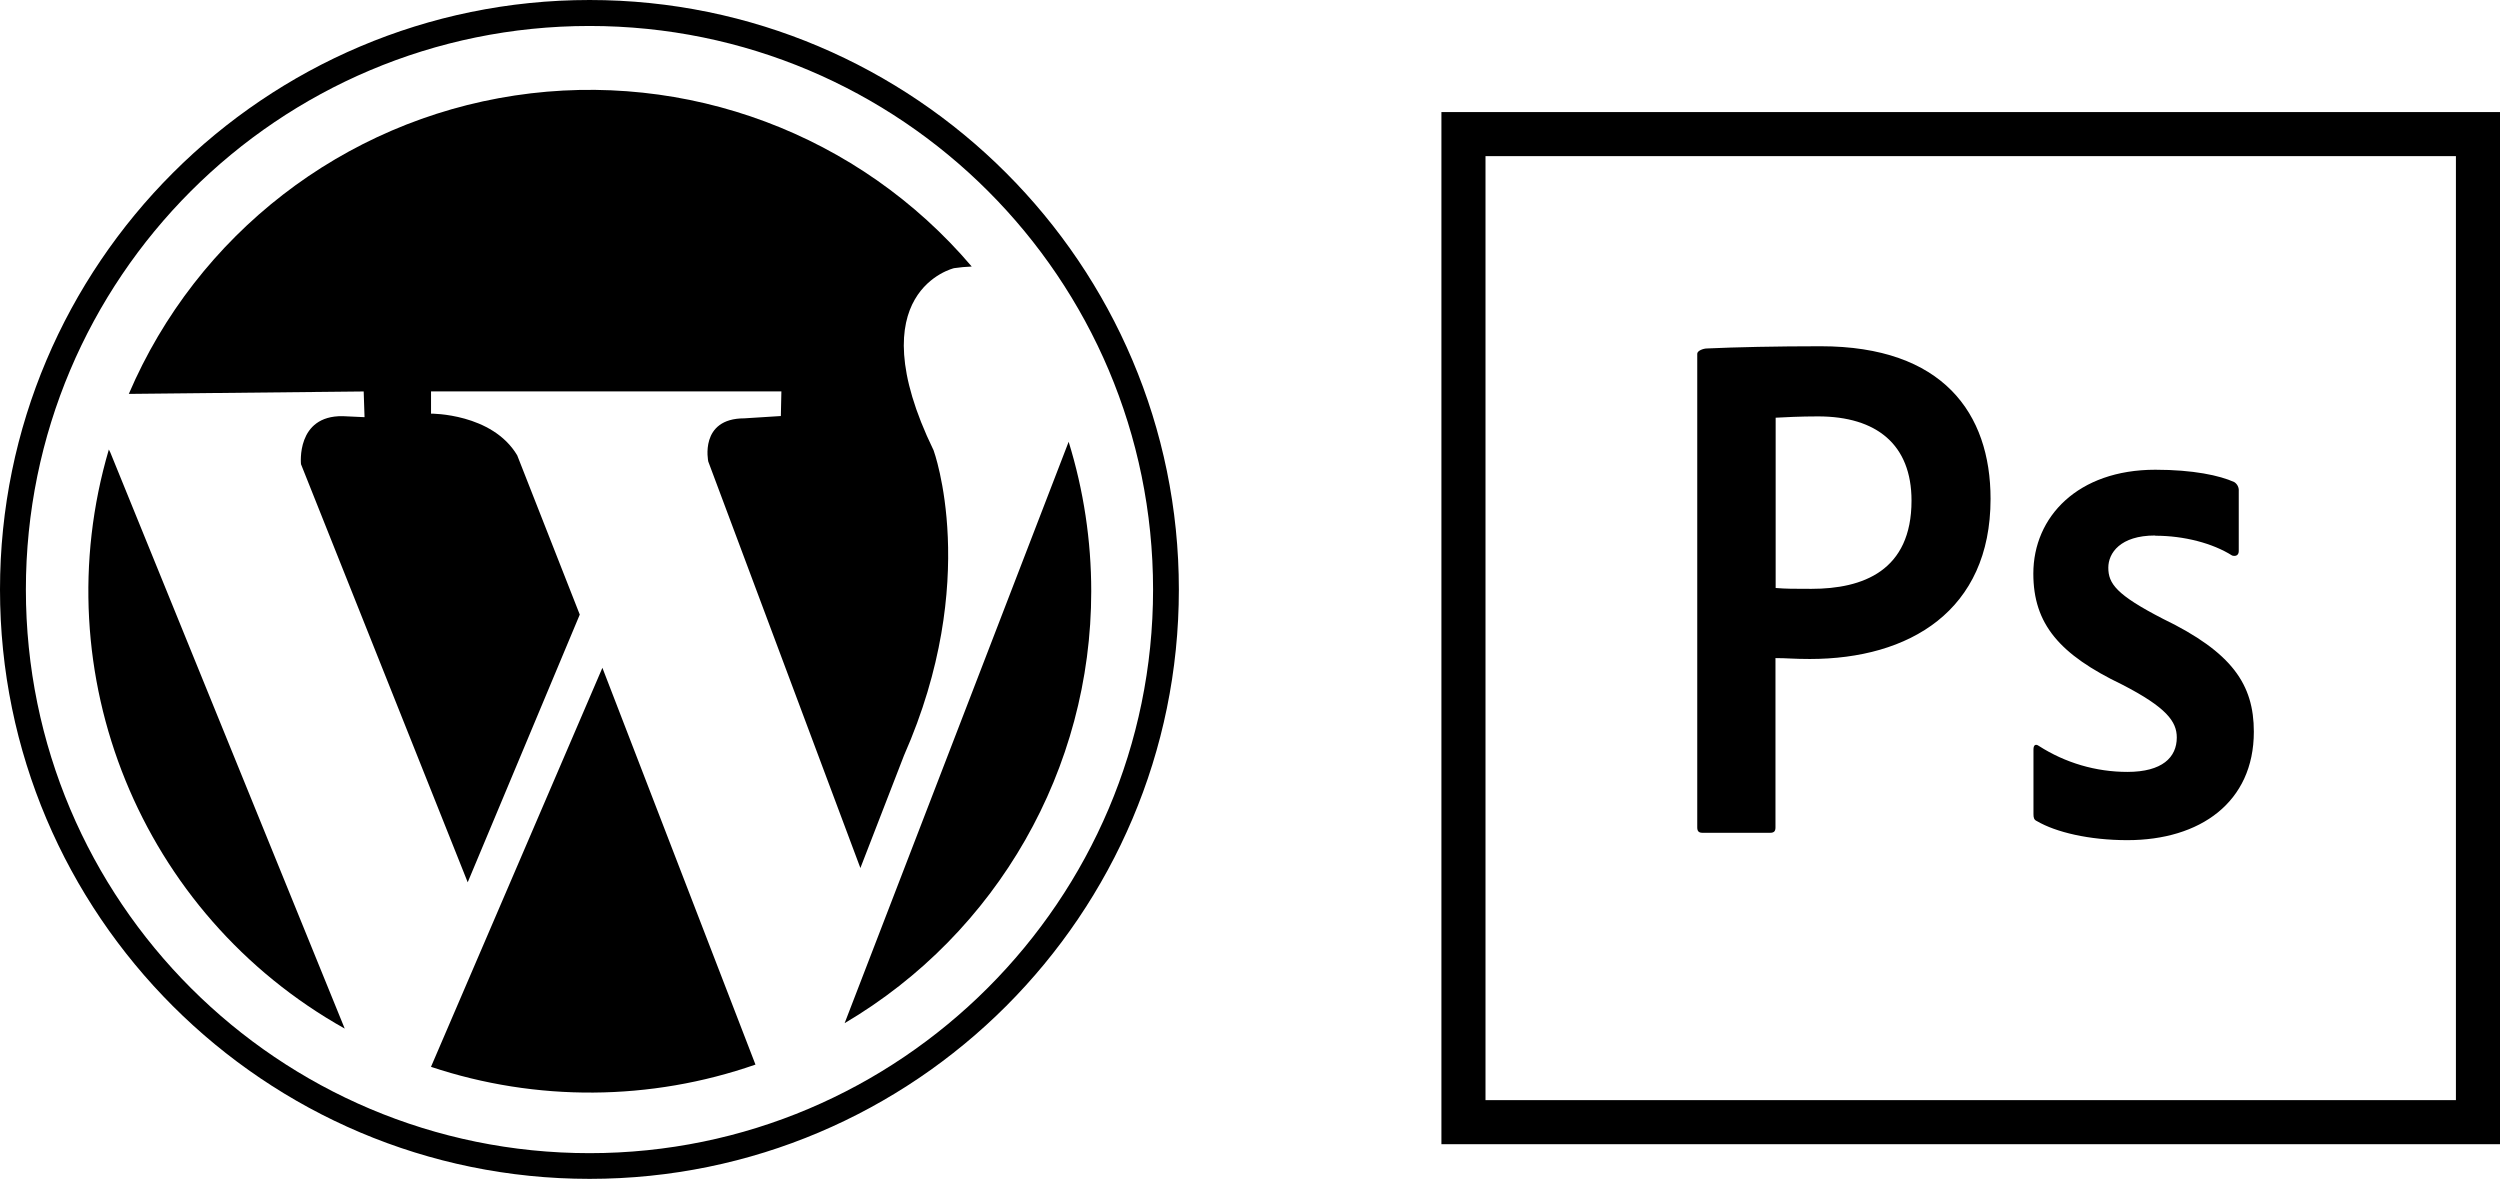
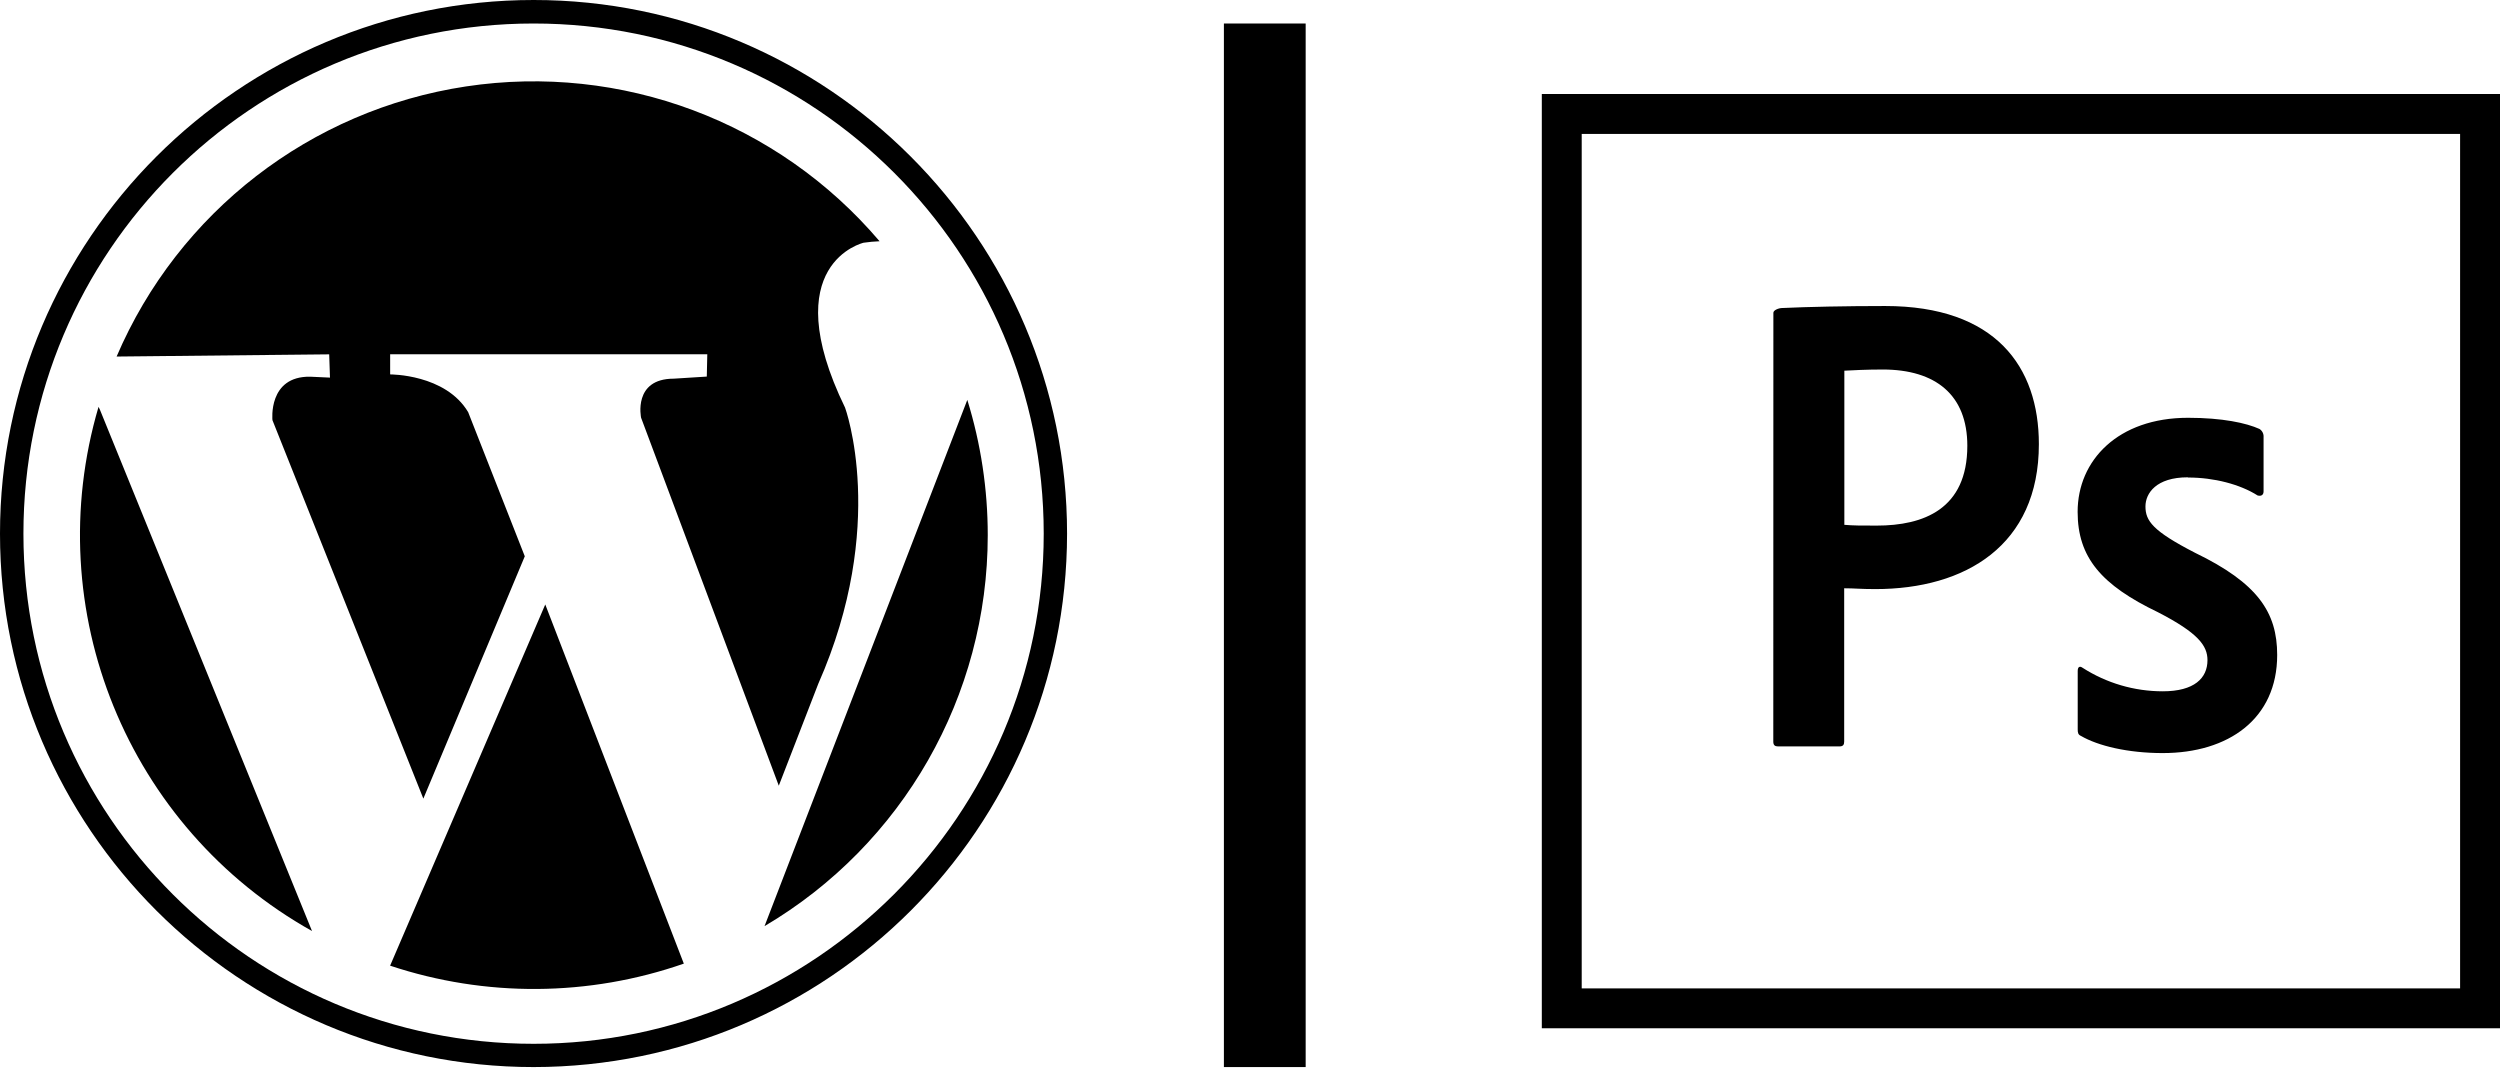
- <svg xmlns="http://www.w3.org/2000/svg" id="b0001be2-79f7-4c83-919f-3fa6d600ef82" data-name="Layer 1" viewBox="0 0 553.5 261.04">
+ <svg xmlns="http://www.w3.org/2000/svg" id="b7e53167-2d5f-459c-a31a-8db3de177518" data-name="b0001be2-79f7-4c83-919f-3fa6d600ef82" width="611.49" height="261" viewBox="0 0 611.49 261">
  <defs>
-     <style>.b85ace1c-4ab2-4671-8cb8-9a102d7ec39a{fill:none;}</style>
+     <style>
+       .aa2ce15e-f755-4848-8965-9bbff2ec0243,
+       .b580b1af-a820-4cad-a76c-2a2c257c0fb0 {
+         fill: none;
+         stroke: #000;
+         stroke-miterlimit: 10;
+       }
+       .aa2ce15e-f755-4848-8965-9bbff2ec0243 {
+         stroke-width: 16px;
+       }
+       .b580b1af-a820-4cad-a76c-2a2c257c0fb0 {
+         stroke-width: 20px;
+       }
+     </style>
  </defs>
-   <path d="M241.6,130.9a111.93,111.93,0,0,0-5-33.09L187,226.53A111,111,0,0,0,241.6,130.9Z" />
-   <path d="M95.42,236.2a111.45,111.45,0,0,0,71.84-.5l-33.89-87.85L95.42,236.2Z" />
-   <path d="M24.1,99.52A111,111,0,0,0,76.32,227.73L24.44,100.21l-.34-.69Z" />
-   <path d="M80.66,92.36l-4.77-.22c-10.4-.17-9.25,10.63-9.25,10.63l36.91,92.57,24.81-59.27-13.85-35.26c-5.55-9.33-19.08-9.23-19.08-9.23V86.66H173l-.12,5.45-8.07.51c-10.06,0-8,9.56-8,9.56l33.68,90,9.65-24.91c17.13-38.83,6.56-67.56,6.56-67.56-17.14-35.28,4.53-40.34,4.53-40.34a36.9,36.9,0,0,1,3.91-.36A111,111,0,0,0,28.52,87.21l52-.54.19,5.69Z" />
-   <path d="M255.29,130.53c0,68.79-56,124.78-124.76,124.78A124.78,124.78,0,1,1,255.29,130.53ZM130.53,0C58.56,0,0,58.56,0,130.53S58.56,261,130.53,261,261,202.5,261,130.53,202.48,0,130.53,0Z" />
-   <path class="b85ace1c-4ab2-4671-8cb8-9a102d7ec39a" d="M328.89,34.57H543.74v209H328.89Z" />
-   <path d="M328.89,34.57H543.74v209H328.89Zm-9.76,218.75H553.5V24.81H319.13Zm158-134.76c-7.72,0-10.35,3.9-10.35,7.12,0,3.52,1.75,6,12.11,11.33,15.33,7.42,20.11,14.55,20.11,25,0,15.63-11.91,24-28,24-8.49,0-15.82-1.76-20-4.2-.69-.3-.79-.78-.79-1.57V165.92c0-1,.49-1.27,1.18-.78A36.26,36.26,0,0,0,471,170.9c7.72,0,10.94-3.22,10.94-7.62,0-3.51-2.24-6.64-12.11-11.72C456,144.92,450.18,138.18,450.18,127c0-12.59,9.87-23,27-23,8.4,0,14.26,1.27,17.48,2.73a2.16,2.16,0,0,1,1,2V122c0,.78-.48,1.27-1.46,1-4.3-2.73-10.65-4.39-17-4.39Zm-84,11.62c2.25.19,4,.19,7.91.19,11.43,0,22.17-4,22.17-19.53,0-12.4-7.71-18.65-20.7-18.65-3.91,0-7.62.19-9.38.29ZM375.77,78.32c0-.68,1.37-1.17,2.15-1.17,6.25-.29,15.53-.49,25.19-.49,27.05,0,37.6,14.84,37.6,33.79,0,24.8-18,35.45-40,35.45-3.71,0-5-.2-7.62-.2v37.5c0,.79-.29,1.18-1.17,1.18H376.94c-.78,0-1.17-.3-1.17-1.18V78.32Z" />
+   <path d="M241.6,130.9a111.82,111.82,0,0,0-5-33.09L187,226.53A111,111,0,0,0,241.6,130.9Z" />
+   <path d="M95.42,236.2a111.45,111.45,0,0,0,71.84-.5l-33.89-87.85Z" />
+   <path d="M24.1,99.52A111,111,0,0,0,76.32,227.73L24.44,100.21Z" />
+   <path d="M80.66,92.36l-4.77-.22c-10.4-.17-9.25,10.63-9.25,10.63l36.91,92.57,24.81-59.27-13.85-35.26c-5.55-9.33-19.08-9.23-19.08-9.23V86.66H173l-.12,5.45-8.07.51c-10.06,0-8,9.56-8,9.56l33.68,90,9.65-24.91c17.13-38.83,6.56-67.56,6.56-67.56-17.14-35.28,4.53-40.34,4.53-40.34a36.65,36.65,0,0,1,3.91-.36A111,111,0,0,0,28.52,87.21l52-.54.19,5.69Z" />
+   <path d="M255.29,130.53c0,68.79-56,124.78-124.76,124.78a124.78,124.78,0,1,1,124.76-124.8ZM130.53,0C58.56,0,0,58.56,0,130.53S58.56,261,130.53,261A130.58,130.58,0,0,0,261,130.53C261,58.56,202.48,0,130.53,0Z" />
+   <path d="M386.88,32.76H601.73v209H386.88Zm-9.76,218.75H611.49V23H377.12Zm158-134.76c-7.72,0-10.35,3.9-10.35,7.12,0,3.52,1.75,6,12.11,11.33,15.33,7.42,20.11,14.55,20.11,25,0,15.63-11.91,24-28,24-8.49,0-15.82-1.76-20-4.2-.69-.3-.79-.78-.79-1.57V164.11c0-1,.49-1.27,1.18-.78A36.28,36.28,0,0,0,529,169.09c7.72,0,10.94-3.22,10.94-7.62,0-3.51-2.24-6.64-12.11-11.72-13.83-6.64-19.65-13.38-19.65-24.56,0-12.59,9.87-23,27-23,8.4,0,14.26,1.27,17.48,2.73a2.17,2.17,0,0,1,1,2v13.27c0,.78-.48,1.27-1.46,1-4.3-2.73-10.65-4.39-17-4.39Zm-84,11.62c2.25.19,4,.19,7.91.19,11.43,0,22.17-4,22.17-19.53,0-12.4-7.71-18.65-20.7-18.65-3.91,0-7.62.19-9.38.29ZM433.76,76.51c0-.68,1.37-1.17,2.15-1.17,6.25-.29,15.53-.49,25.19-.49,27,0,37.6,14.84,37.6,33.79,0,24.8-18,35.45-40,35.45-3.71,0-5-.2-7.62-.2v37.5c0,.79-.29,1.18-1.17,1.18h-15c-.78,0-1.17-.3-1.17-1.18Z" />
+   <path class="aa2ce15e-f755-4848-8965-9bbff2ec0243" d="M586.8,137.25" />
+   <path class="aa2ce15e-f755-4848-8965-9bbff2ec0243" d="M159.62,131.31" />
+   <path class="aa2ce15e-f755-4848-8965-9bbff2ec0243" d="M374.86,346.56" />
+   <line class="b580b1af-a820-4cad-a76c-2a2c257c0fb0" x1="309.36" y1="5.75" x2="309.36" y2="261" />
</svg>
